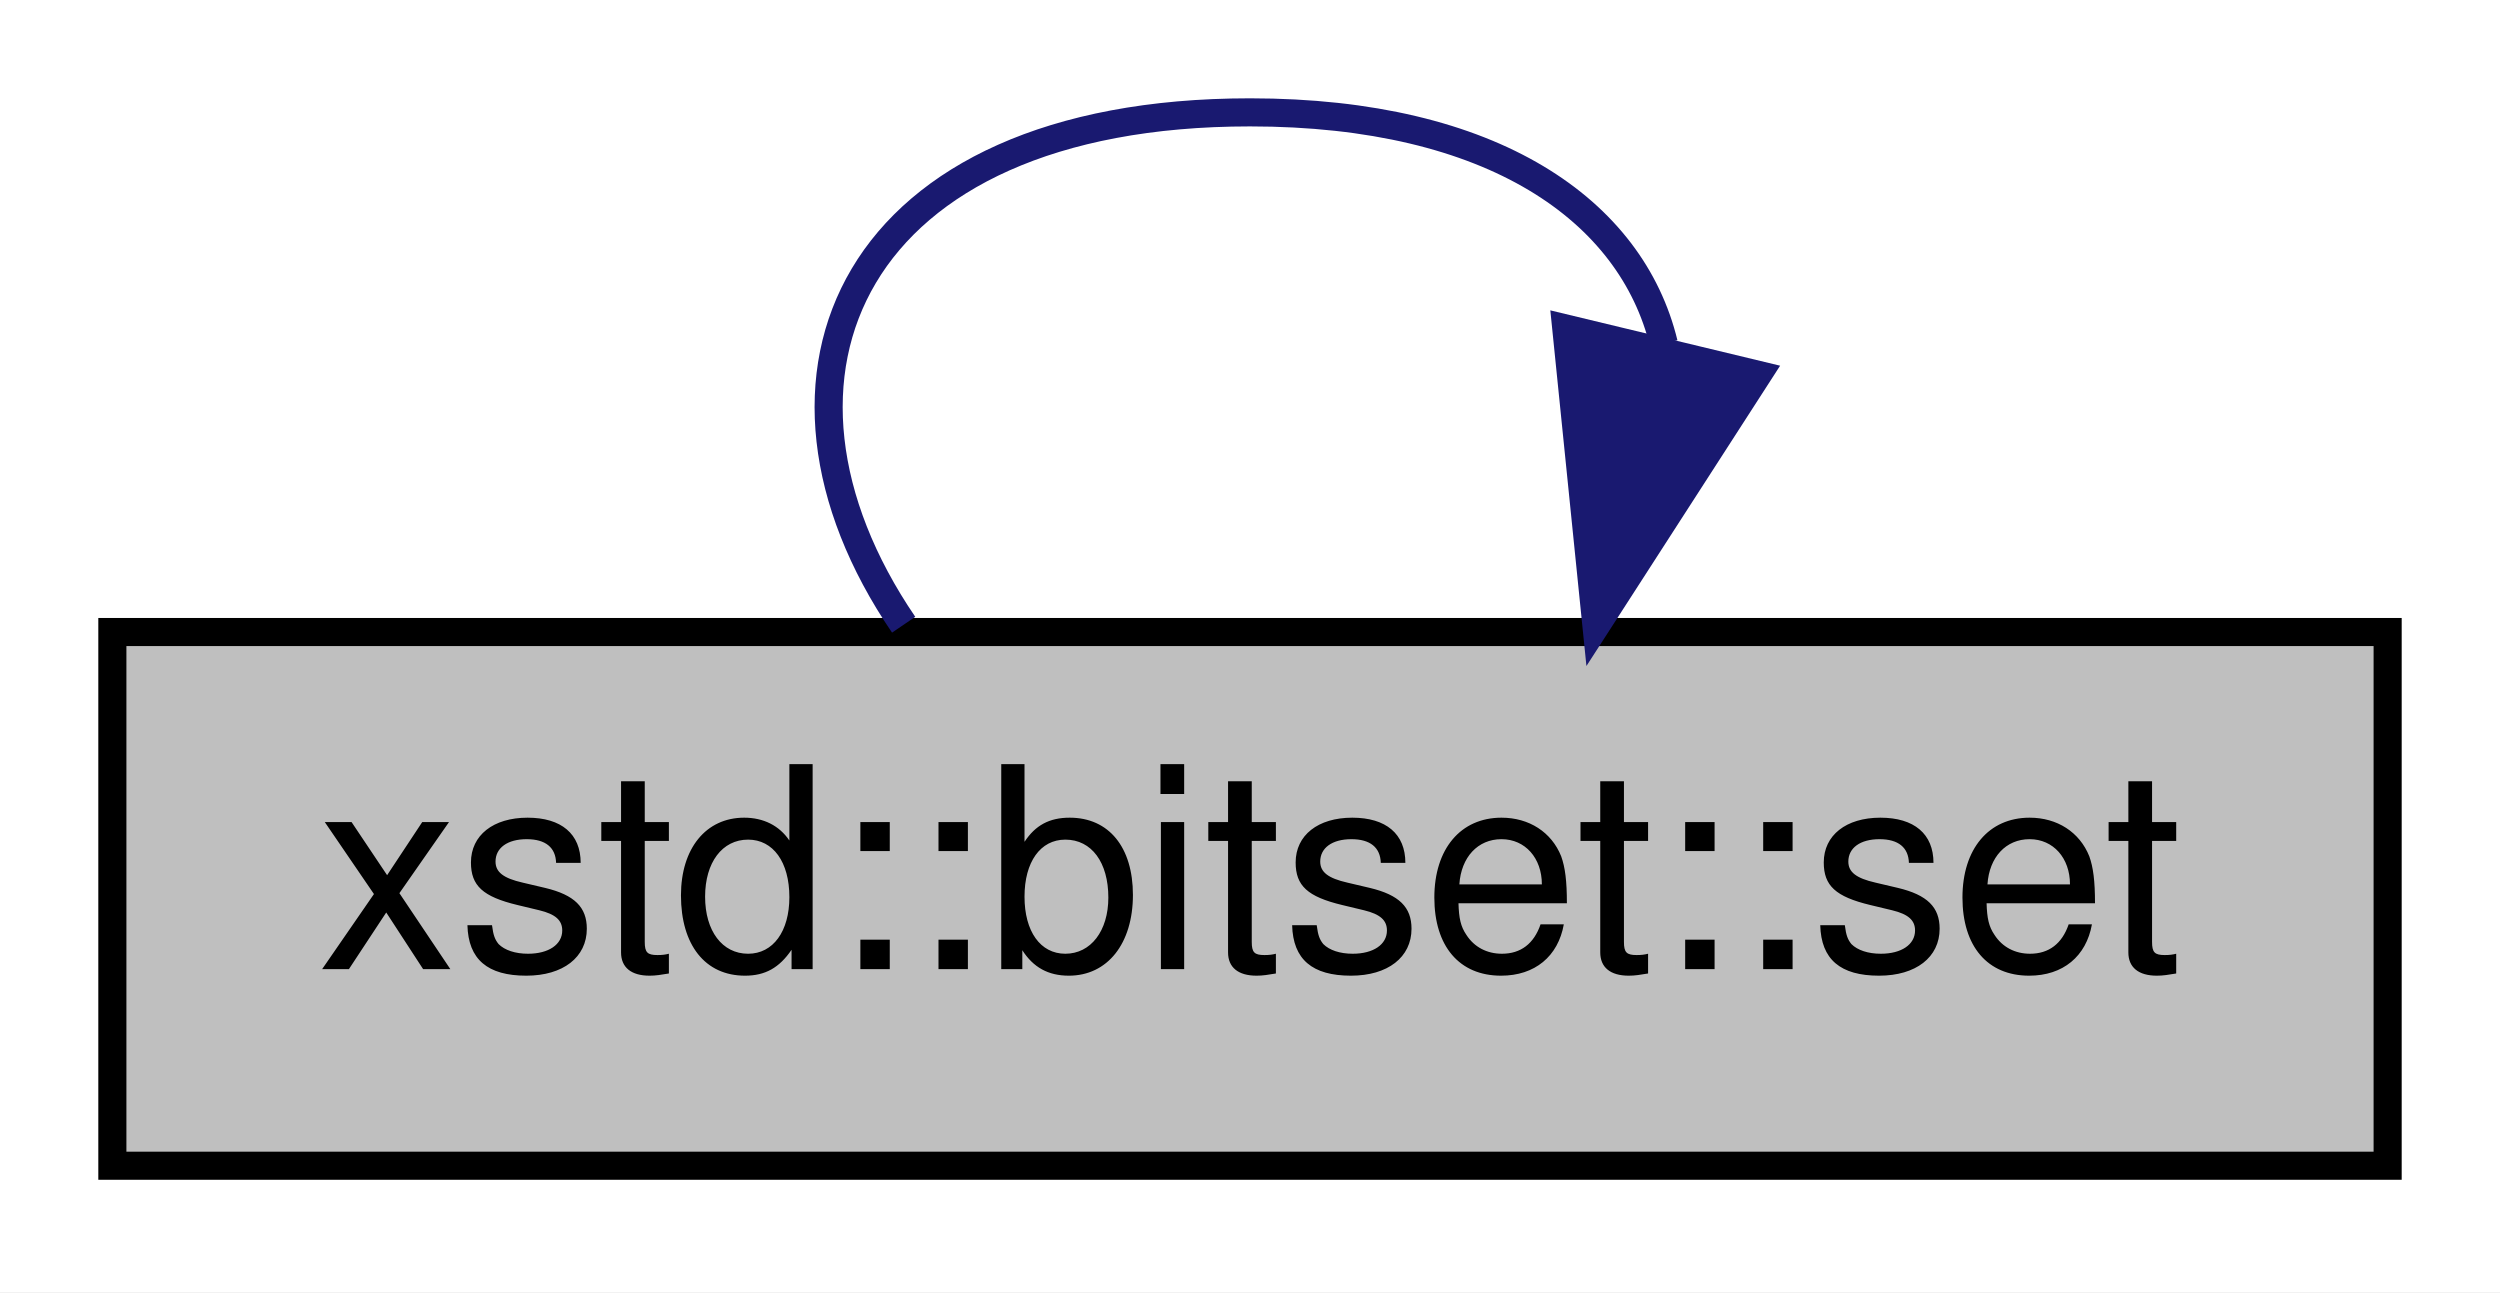
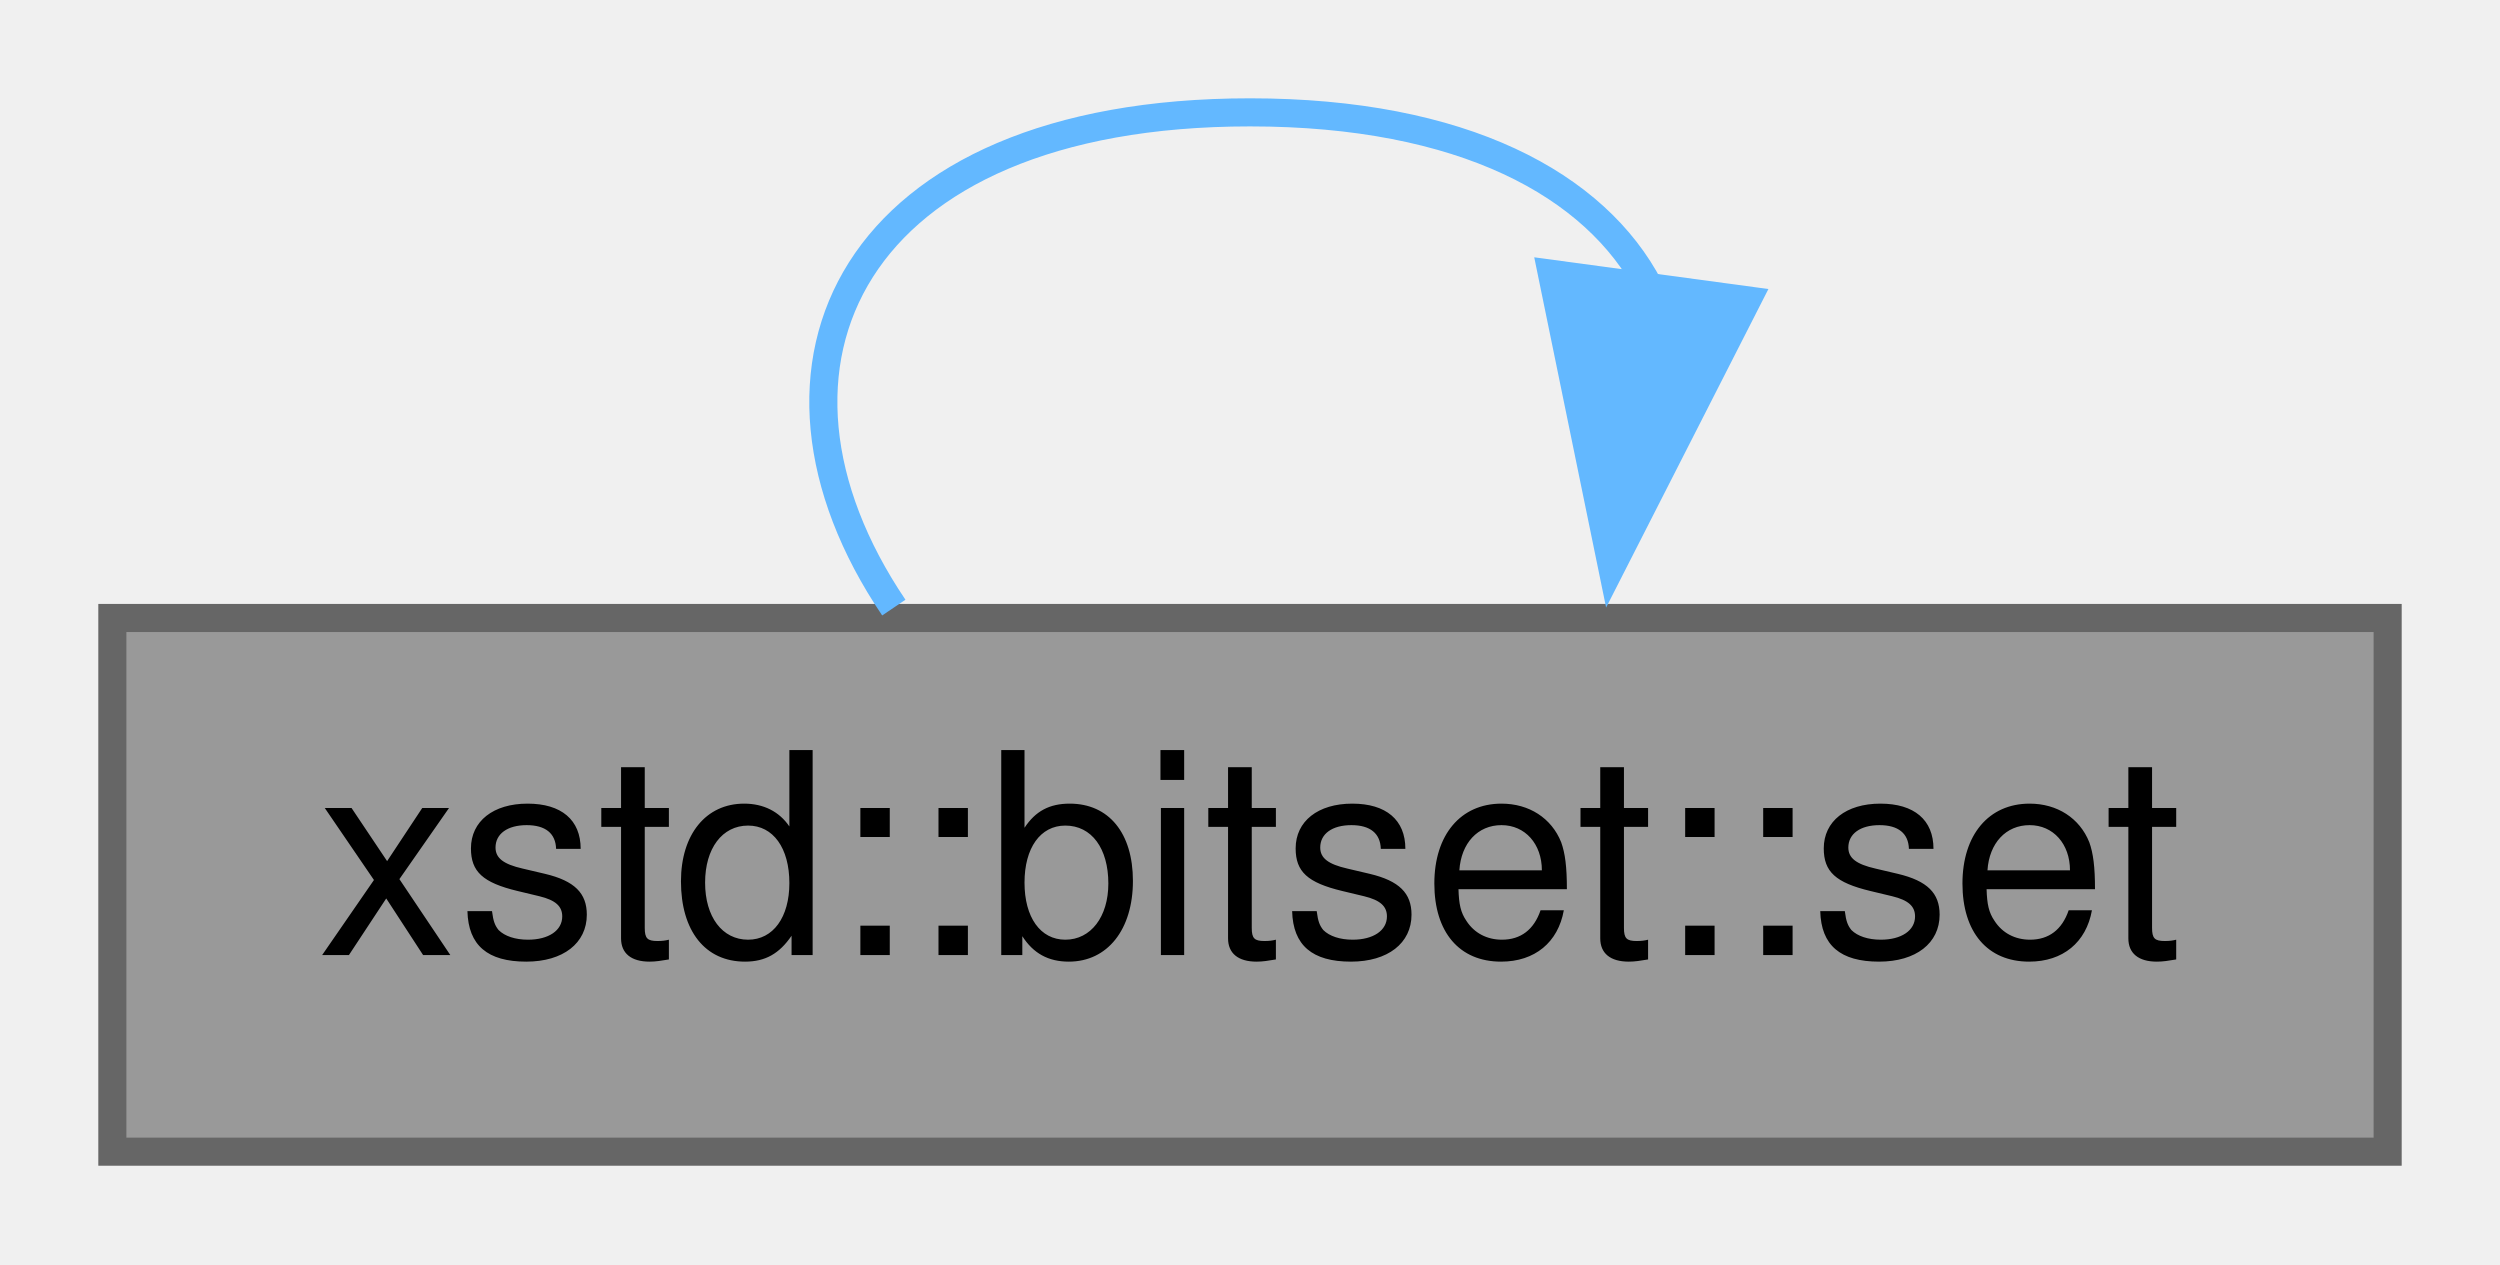
- <svg xmlns="http://www.w3.org/2000/svg" xmlns:xlink="http://www.w3.org/1999/xlink" width="89pt" height="46pt" viewBox="0.00 0.00 89.00 46.00">
-   <g id="graph0" class="graph" transform="scale(1 1) rotate(0) translate(4 42)">
-     <polygon fill="white" stroke="transparent" points="-4,4 -4,-42 85,-42 85,4 -4,4" />
+ <svg xmlns="http://www.w3.org/2000/svg" xmlns:xlink="http://www.w3.org/1999/xlink" width="89pt" height="45pt" viewBox="0.00 0.00 89.00 45.00">
+   <g id="graph0" class="graph" transform="scale(1 1) rotate(0) translate(4 41)">
    <g id="node1" class="node">
      <g id="a_node1">
        <a xlink:title=" ">
-           <polygon fill="#bfbfbf" stroke="black" points="0,-0.5 0,-19.5 81,-19.5 81,-0.5 0,-0.5" />
-           <text text-anchor="middle" x="40.5" y="-7.5" font-family="Helvetica,sans-Serif" font-size="10.00">xstd::bitset::set</text>
+           <polygon fill="#999999" stroke="#666666" points="81,-19 0,-19 0,0 81,0 81,-19" />
+           <text text-anchor="middle" x="40.5" y="-7" font-family="Helvetica,sans-Serif" font-size="10.00">xstd::bitset::set</text>
        </a>
      </g>
    </g>
    <g id="edge1" class="edge">
-       <path fill="none" stroke="midnightblue" d="M28.17,-19.76C22.17,-28.57 26.28,-38 40.5,-38 49.16,-38 54.08,-34.5 55.23,-29.77" />
-       <polygon fill="midnightblue" stroke="midnightblue" points="58.57,-28.66 52.83,-19.76 51.76,-30.3 58.57,-28.66" />
+       <path fill="none" stroke="#63b8ff" d="M27.82,-19.37C22.03,-27.94 26.26,-37 40.5,-37 48.06,-37 52.8,-34.44 54.72,-30.76" />
+       <polygon fill="#63b8ff" stroke="#63b8ff" points="58.19,-30.31 53.38,-20.87 51.25,-31.25 58.19,-30.31" />
    </g>
  </g>
</svg>
